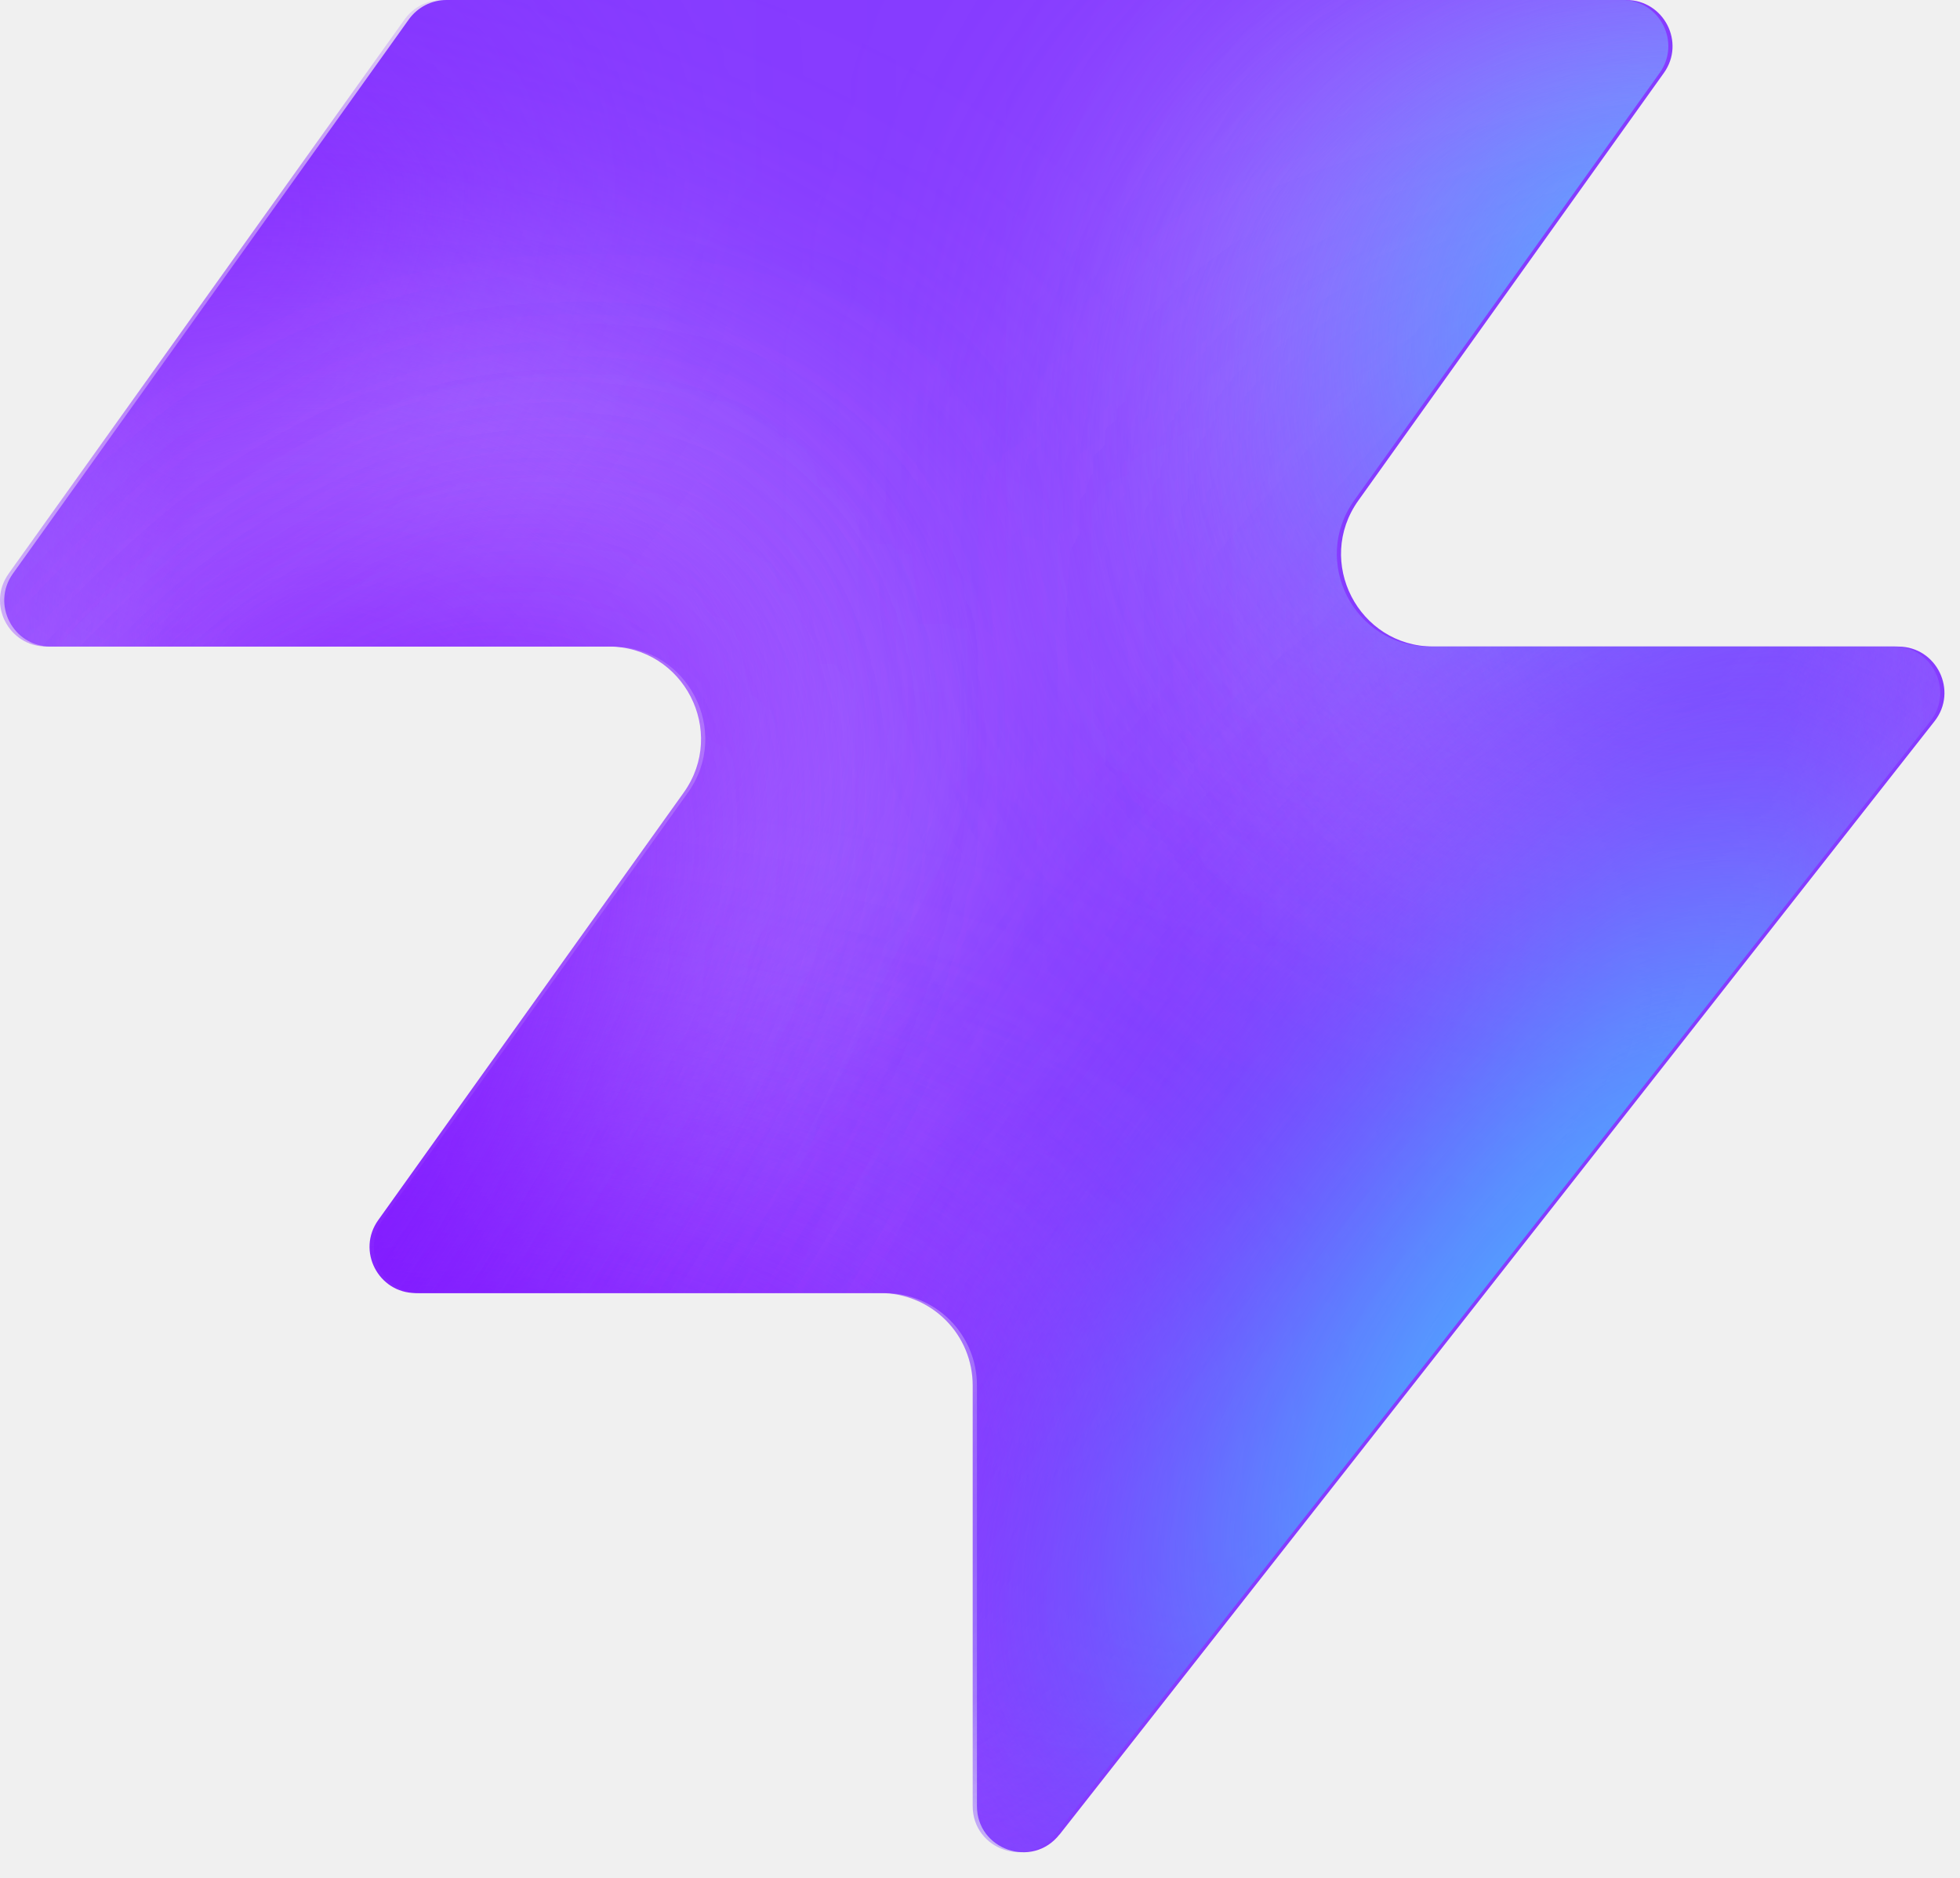
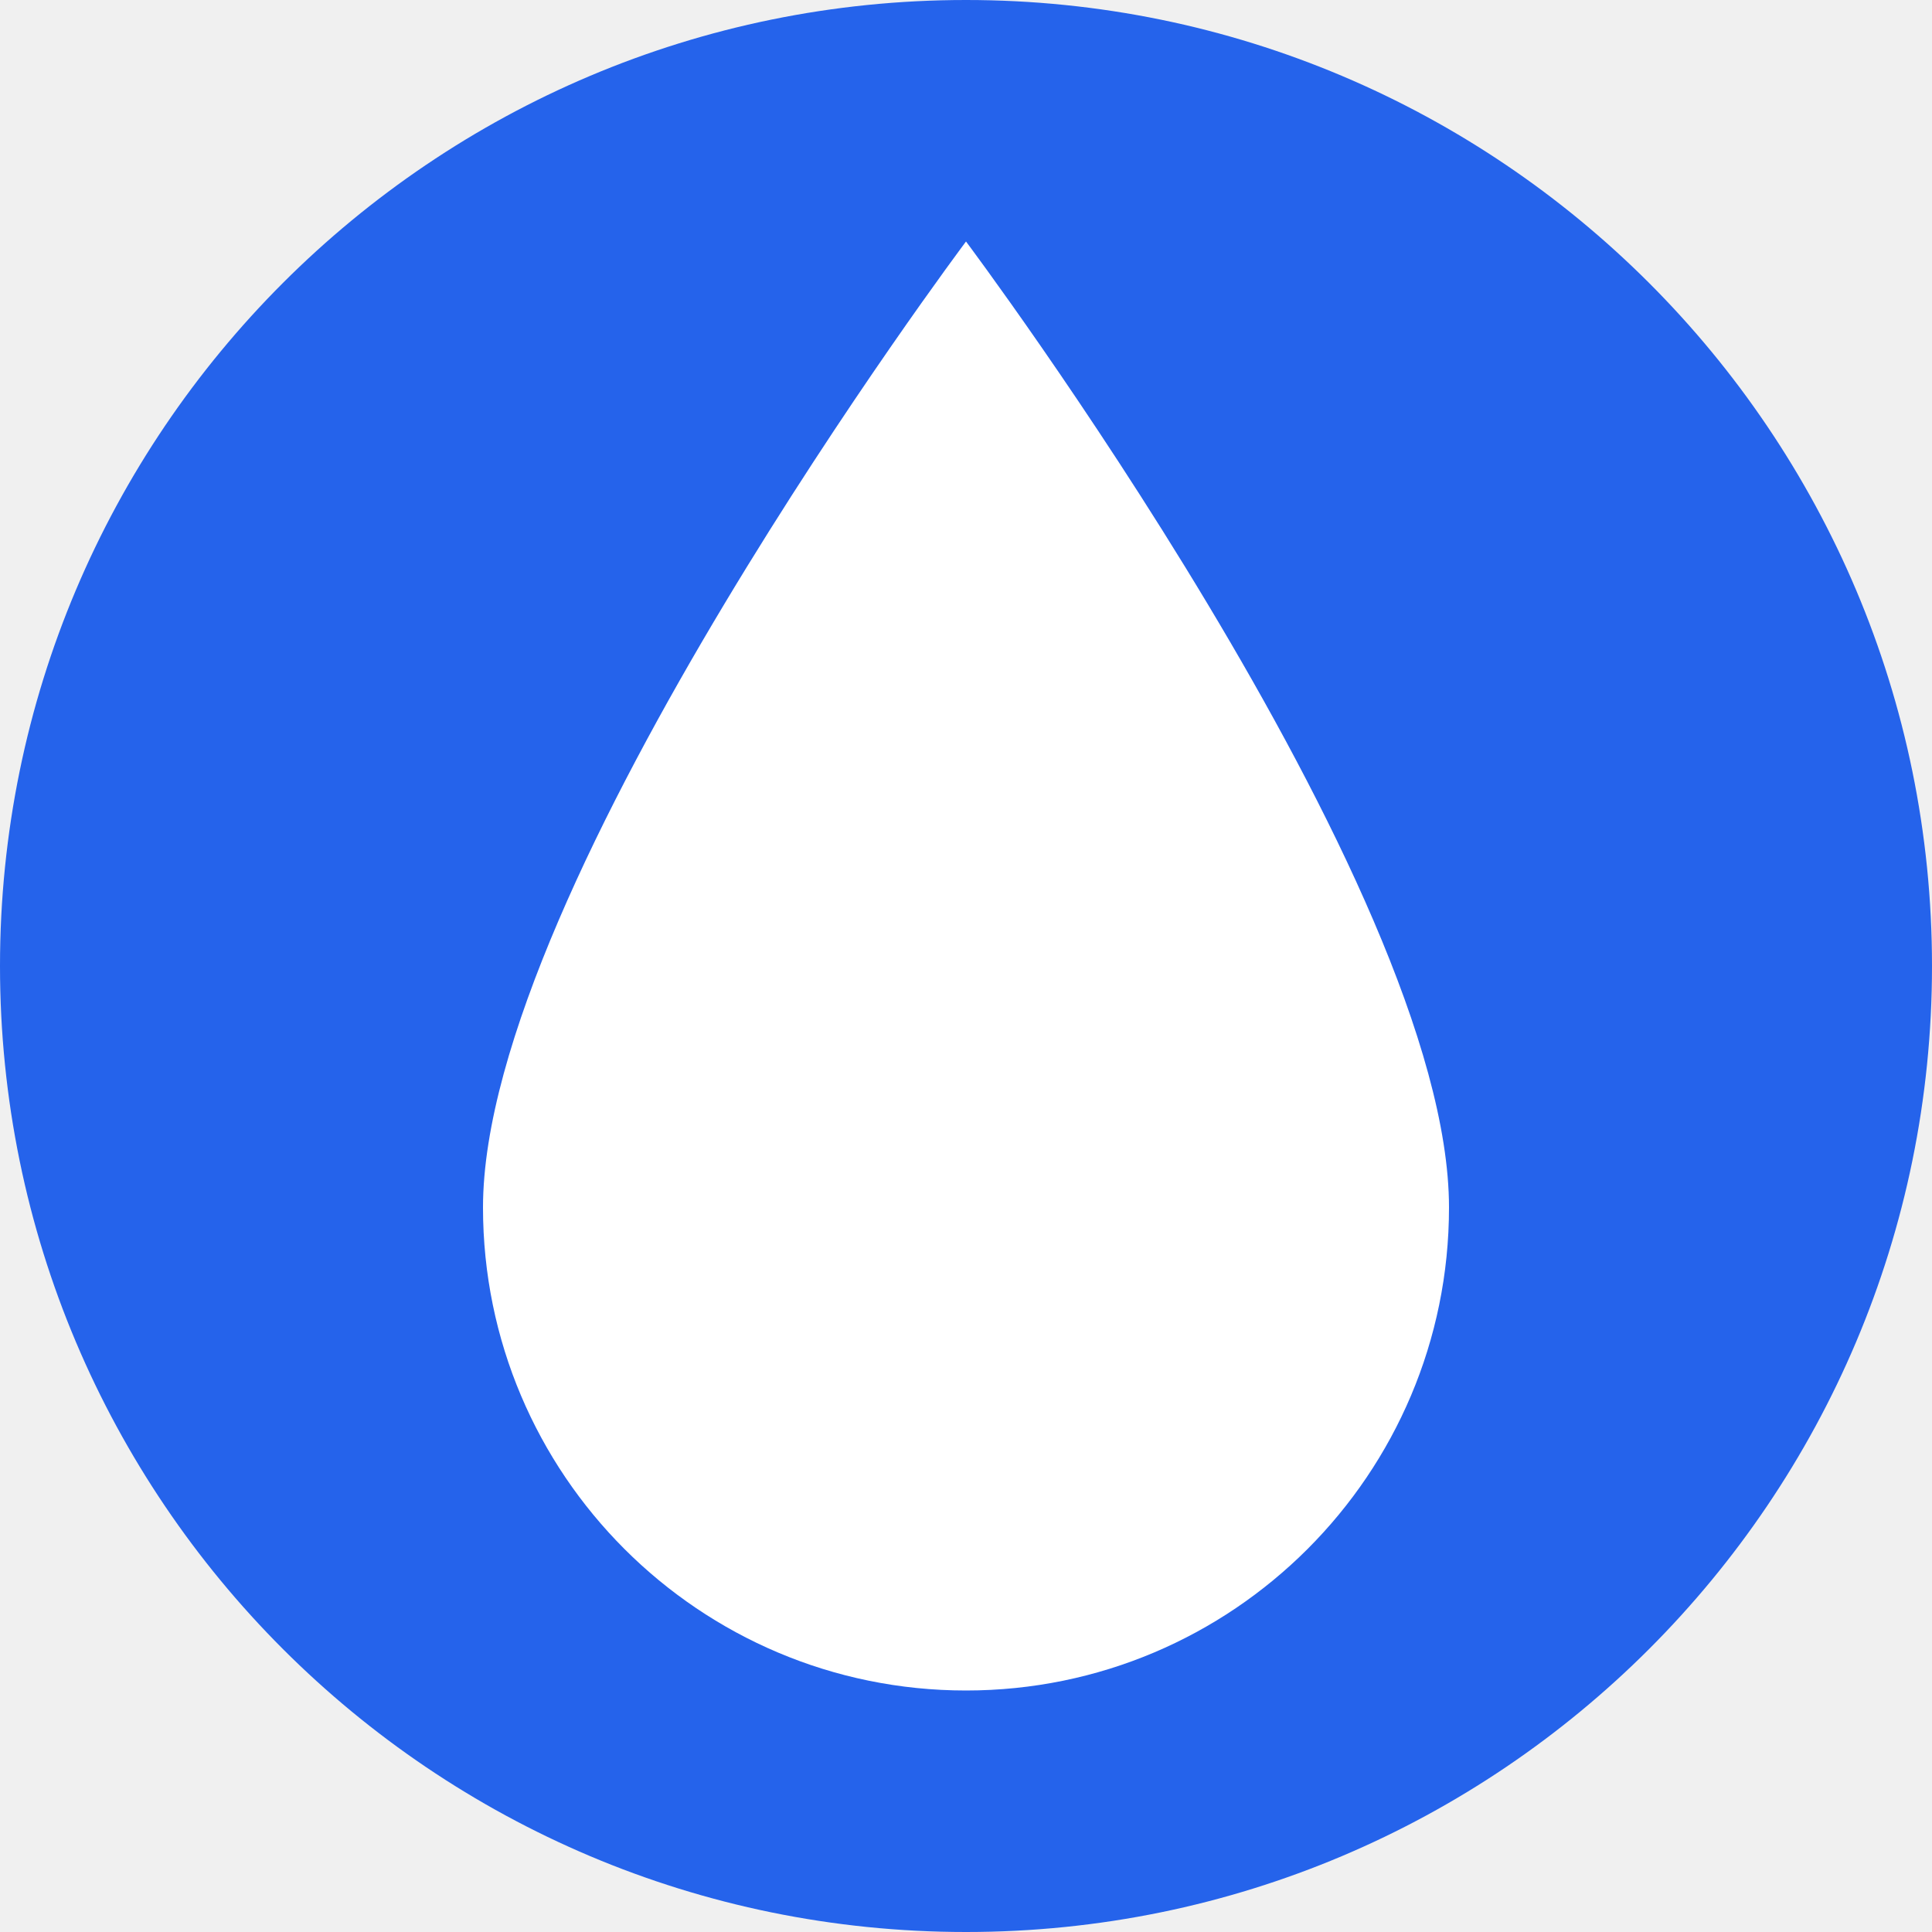
- <svg xmlns="http://www.w3.org/2000/svg" width="48" height="46" fill="none" viewBox="0 0 48 46">
-   <path fill="#863bff" d="M25.946 44.938c-.664.845-2.021.375-2.021-.698V33.937a2.26 2.26 0 0 0-2.262-2.262H10.287c-.92 0-1.456-1.04-.92-1.788l7.48-10.471c1.07-1.497 0-3.578-1.842-3.578H1.237c-.92 0-1.456-1.04-.92-1.788L10.013.474c.214-.297.556-.474.92-.474h28.894c.92 0 1.456 1.04.92 1.788l-7.48 10.471c-1.07 1.498 0 3.579 1.842 3.579h11.377c.943 0 1.473 1.088.89 1.83L25.947 44.94z" style="fill:#863bff;fill:color(display-p3 .525 .23 1);fill-opacity:1" />
-   <mask id="a" width="48" height="46" x="0" y="0" maskUnits="userSpaceOnUse" style="mask-type:alpha">
-     <path fill="#000" d="M25.842 44.938c-.664.844-2.021.375-2.021-.698V33.937a2.26 2.26 0 0 0-2.262-2.262H10.183c-.92 0-1.456-1.04-.92-1.788l7.48-10.471c1.07-1.498 0-3.579-1.842-3.579H1.133c-.92 0-1.456-1.04-.92-1.787L9.91.473c.214-.297.556-.474.92-.474h28.894c.92 0 1.456 1.04.92 1.788l-7.48 10.471c-1.07 1.498 0 3.578 1.842 3.578h11.377c.943 0 1.473 1.088.89 1.832L25.843 44.94z" style="fill:#000;fill-opacity:1" />
-   </mask>
-   <g mask="url(#a)">
-     <g filter="url(#b)">
-       <ellipse cx="5.508" cy="14.704" fill="#ede6ff" rx="5.508" ry="14.704" style="fill:#ede6ff;fill:color(display-p3 .927 .903 1);fill-opacity:1" transform="matrix(.00324 1 1 -.00324 -4.47 31.516)" />
-     </g>
-     <g filter="url(#c)">
-       <ellipse cx="10.399" cy="29.851" fill="#ede6ff" rx="10.399" ry="29.851" style="fill:#ede6ff;fill:color(display-p3 .927 .903 1);fill-opacity:1" transform="matrix(.00324 1 1 -.00324 -39.328 7.883)" />
-     </g>
-     <g filter="url(#d)">
-       <ellipse cx="5.508" cy="30.487" fill="#7e14ff" rx="5.508" ry="30.487" style="fill:#7e14ff;fill:color(display-p3 .492 .077 1);fill-opacity:1" transform="rotate(89.814 -25.913 -14.639)scale(1 -1)" />
-     </g>
-     <g filter="url(#e)">
-       <ellipse cx="5.508" cy="30.599" fill="#7e14ff" rx="5.508" ry="30.599" style="fill:#7e14ff;fill:color(display-p3 .492 .077 1);fill-opacity:1" transform="rotate(89.814 -32.644 -3.334)scale(1 -1)" />
-     </g>
-     <g filter="url(#f)">
-       <ellipse cx="5.508" cy="30.599" fill="#7e14ff" rx="5.508" ry="30.599" style="fill:#7e14ff;fill:color(display-p3 .492 .077 1);fill-opacity:1" transform="matrix(.00324 1 1 -.00324 -34.34 30.47)" />
-     </g>
-     <g filter="url(#g)">
-       <ellipse cx="14.072" cy="22.078" fill="#ede6ff" rx="14.072" ry="22.078" style="fill:#ede6ff;fill:color(display-p3 .927 .903 1);fill-opacity:1" transform="rotate(93.35 24.506 48.493)scale(-1 1)" />
-     </g>
-     <g filter="url(#h)">
-       <ellipse cx="3.47" cy="21.501" fill="#7e14ff" rx="3.47" ry="21.501" style="fill:#7e14ff;fill:color(display-p3 .492 .077 1);fill-opacity:1" transform="rotate(89.009 28.708 47.59)scale(-1 1)" />
-     </g>
-     <g filter="url(#i)">
-       <ellipse cx="3.47" cy="21.501" fill="#7e14ff" rx="3.47" ry="21.501" style="fill:#7e14ff;fill:color(display-p3 .492 .077 1);fill-opacity:1" transform="rotate(89.009 28.708 47.59)scale(-1 1)" />
-     </g>
-     <g filter="url(#j)">
-       <ellipse cx=".387" cy="8.972" fill="#7e14ff" rx="4.407" ry="29.108" style="fill:#7e14ff;fill:color(display-p3 .492 .077 1);fill-opacity:1" transform="rotate(39.51 .387 8.972)" />
-     </g>
-     <g filter="url(#k)">
-       <ellipse cx="47.523" cy="-6.092" fill="#7e14ff" rx="4.407" ry="29.108" style="fill:#7e14ff;fill:color(display-p3 .492 .077 1);fill-opacity:1" transform="rotate(37.892 47.523 -6.092)" />
-     </g>
-     <g filter="url(#l)">
-       <ellipse cx="41.412" cy="6.333" fill="#47bfff" rx="5.971" ry="9.665" style="fill:#47bfff;fill:color(display-p3 .28 .748 1);fill-opacity:1" transform="rotate(37.892 41.412 6.333)" />
-     </g>
-     <g filter="url(#m)">
-       <ellipse cx="-1.879" cy="38.332" fill="#7e14ff" rx="4.407" ry="29.108" style="fill:#7e14ff;fill:color(display-p3 .492 .077 1);fill-opacity:1" transform="rotate(37.892 -1.88 38.332)" />
-     </g>
-     <g filter="url(#n)">
-       <ellipse cx="-1.879" cy="38.332" fill="#7e14ff" rx="4.407" ry="29.108" style="fill:#7e14ff;fill:color(display-p3 .492 .077 1);fill-opacity:1" transform="rotate(37.892 -1.88 38.332)" />
-     </g>
-     <g filter="url(#o)">
-       <ellipse cx="35.651" cy="29.907" fill="#7e14ff" rx="4.407" ry="29.108" style="fill:#7e14ff;fill:color(display-p3 .492 .077 1);fill-opacity:1" transform="rotate(37.892 35.651 29.907)" />
-     </g>
-     <g filter="url(#p)">
-       <ellipse cx="38.418" cy="32.4" fill="#47bfff" rx="5.971" ry="15.297" style="fill:#47bfff;fill:color(display-p3 .28 .748 1);fill-opacity:1" transform="rotate(37.892 38.418 32.4)" />
-     </g>
-   </g>
-   <defs>
-     <filter id="b" width="60.045" height="41.654" x="-19.77" y="16.149" color-interpolation-filters="sRGB" filterUnits="userSpaceOnUse">
-       <feFlood flood-opacity="0" result="BackgroundImageFix" />
-       <feBlend in="SourceGraphic" in2="BackgroundImageFix" result="shape" />
-       <feGaussianBlur result="effect1_foregroundBlur_2002_17158" stdDeviation="7.659" />
-     </filter>
-     <filter id="c" width="90.34" height="51.437" x="-54.613" y="-7.533" color-interpolation-filters="sRGB" filterUnits="userSpaceOnUse">
-       <feFlood flood-opacity="0" result="BackgroundImageFix" />
-       <feBlend in="SourceGraphic" in2="BackgroundImageFix" result="shape" />
-       <feGaussianBlur result="effect1_foregroundBlur_2002_17158" stdDeviation="7.659" />
-     </filter>
-     <filter id="d" width="79.355" height="29.4" x="-49.64" y="2.03" color-interpolation-filters="sRGB" filterUnits="userSpaceOnUse">
-       <feFlood flood-opacity="0" result="BackgroundImageFix" />
-       <feBlend in="SourceGraphic" in2="BackgroundImageFix" result="shape" />
-       <feGaussianBlur result="effect1_foregroundBlur_2002_17158" stdDeviation="4.596" />
-     </filter>
-     <filter id="e" width="79.579" height="29.4" x="-45.045" y="20.029" color-interpolation-filters="sRGB" filterUnits="userSpaceOnUse">
-       <feFlood flood-opacity="0" result="BackgroundImageFix" />
-       <feBlend in="SourceGraphic" in2="BackgroundImageFix" result="shape" />
-       <feGaussianBlur result="effect1_foregroundBlur_2002_17158" stdDeviation="4.596" />
-     </filter>
-     <filter id="f" width="79.579" height="29.4" x="-43.513" y="21.178" color-interpolation-filters="sRGB" filterUnits="userSpaceOnUse">
-       <feFlood flood-opacity="0" result="BackgroundImageFix" />
-       <feBlend in="SourceGraphic" in2="BackgroundImageFix" result="shape" />
-       <feGaussianBlur result="effect1_foregroundBlur_2002_17158" stdDeviation="4.596" />
-     </filter>
-     <filter id="g" width="74.749" height="58.852" x="15.756" y="-17.901" color-interpolation-filters="sRGB" filterUnits="userSpaceOnUse">
-       <feFlood flood-opacity="0" result="BackgroundImageFix" />
-       <feBlend in="SourceGraphic" in2="BackgroundImageFix" result="shape" />
-       <feGaussianBlur result="effect1_foregroundBlur_2002_17158" stdDeviation="7.659" />
-     </filter>
-     <filter id="h" width="61.377" height="25.362" x="23.548" y="2.284" color-interpolation-filters="sRGB" filterUnits="userSpaceOnUse">
-       <feFlood flood-opacity="0" result="BackgroundImageFix" />
-       <feBlend in="SourceGraphic" in2="BackgroundImageFix" result="shape" />
-       <feGaussianBlur result="effect1_foregroundBlur_2002_17158" stdDeviation="4.596" />
-     </filter>
-     <filter id="i" width="61.377" height="25.362" x="23.548" y="2.284" color-interpolation-filters="sRGB" filterUnits="userSpaceOnUse">
-       <feFlood flood-opacity="0" result="BackgroundImageFix" />
-       <feBlend in="SourceGraphic" in2="BackgroundImageFix" result="shape" />
-       <feGaussianBlur result="effect1_foregroundBlur_2002_17158" stdDeviation="4.596" />
-     </filter>
-     <filter id="j" width="56.045" height="63.649" x="-27.636" y="-22.853" color-interpolation-filters="sRGB" filterUnits="userSpaceOnUse">
-       <feFlood flood-opacity="0" result="BackgroundImageFix" />
-       <feBlend in="SourceGraphic" in2="BackgroundImageFix" result="shape" />
-       <feGaussianBlur result="effect1_foregroundBlur_2002_17158" stdDeviation="4.596" />
-     </filter>
-     <filter id="k" width="54.814" height="64.646" x="20.116" y="-38.415" color-interpolation-filters="sRGB" filterUnits="userSpaceOnUse">
-       <feFlood flood-opacity="0" result="BackgroundImageFix" />
-       <feBlend in="SourceGraphic" in2="BackgroundImageFix" result="shape" />
-       <feGaussianBlur result="effect1_foregroundBlur_2002_17158" stdDeviation="4.596" />
-     </filter>
-     <filter id="l" width="33.541" height="35.313" x="24.641" y="-11.323" color-interpolation-filters="sRGB" filterUnits="userSpaceOnUse">
-       <feFlood flood-opacity="0" result="BackgroundImageFix" />
-       <feBlend in="SourceGraphic" in2="BackgroundImageFix" result="shape" />
-       <feGaussianBlur result="effect1_foregroundBlur_2002_17158" stdDeviation="4.596" />
-     </filter>
-     <filter id="m" width="54.814" height="64.646" x="-29.286" y="6.009" color-interpolation-filters="sRGB" filterUnits="userSpaceOnUse">
-       <feFlood flood-opacity="0" result="BackgroundImageFix" />
-       <feBlend in="SourceGraphic" in2="BackgroundImageFix" result="shape" />
-       <feGaussianBlur result="effect1_foregroundBlur_2002_17158" stdDeviation="4.596" />
-     </filter>
-     <filter id="n" width="54.814" height="64.646" x="-29.286" y="6.009" color-interpolation-filters="sRGB" filterUnits="userSpaceOnUse">
-       <feFlood flood-opacity="0" result="BackgroundImageFix" />
-       <feBlend in="SourceGraphic" in2="BackgroundImageFix" result="shape" />
-       <feGaussianBlur result="effect1_foregroundBlur_2002_17158" stdDeviation="4.596" />
-     </filter>
-     <filter id="o" width="54.814" height="64.646" x="8.244" y="-2.416" color-interpolation-filters="sRGB" filterUnits="userSpaceOnUse">
-       <feFlood flood-opacity="0" result="BackgroundImageFix" />
-       <feBlend in="SourceGraphic" in2="BackgroundImageFix" result="shape" />
-       <feGaussianBlur result="effect1_foregroundBlur_2002_17158" stdDeviation="4.596" />
-     </filter>
-     <filter id="p" width="39.409" height="43.623" x="18.713" y="10.588" color-interpolation-filters="sRGB" filterUnits="userSpaceOnUse">
-       <feFlood flood-opacity="0" result="BackgroundImageFix" />
-       <feBlend in="SourceGraphic" in2="BackgroundImageFix" result="shape" />
-       <feGaussianBlur result="effect1_foregroundBlur_2002_17158" stdDeviation="4.596" />
-     </filter>
-   </defs>
+ <svg xmlns="http://www.w3.org/2000/svg" viewBox="0 0 48 48">
+   <circle cx="24" cy="24" r="24" fill="#2563eb" />
+   <path fill="#fff" d="M24 6C24 6 12 22 12 30c0 6.627 5.373 12 12 12s12-5.373 12-12C36 22 24 6 24 6Z" />
</svg>
